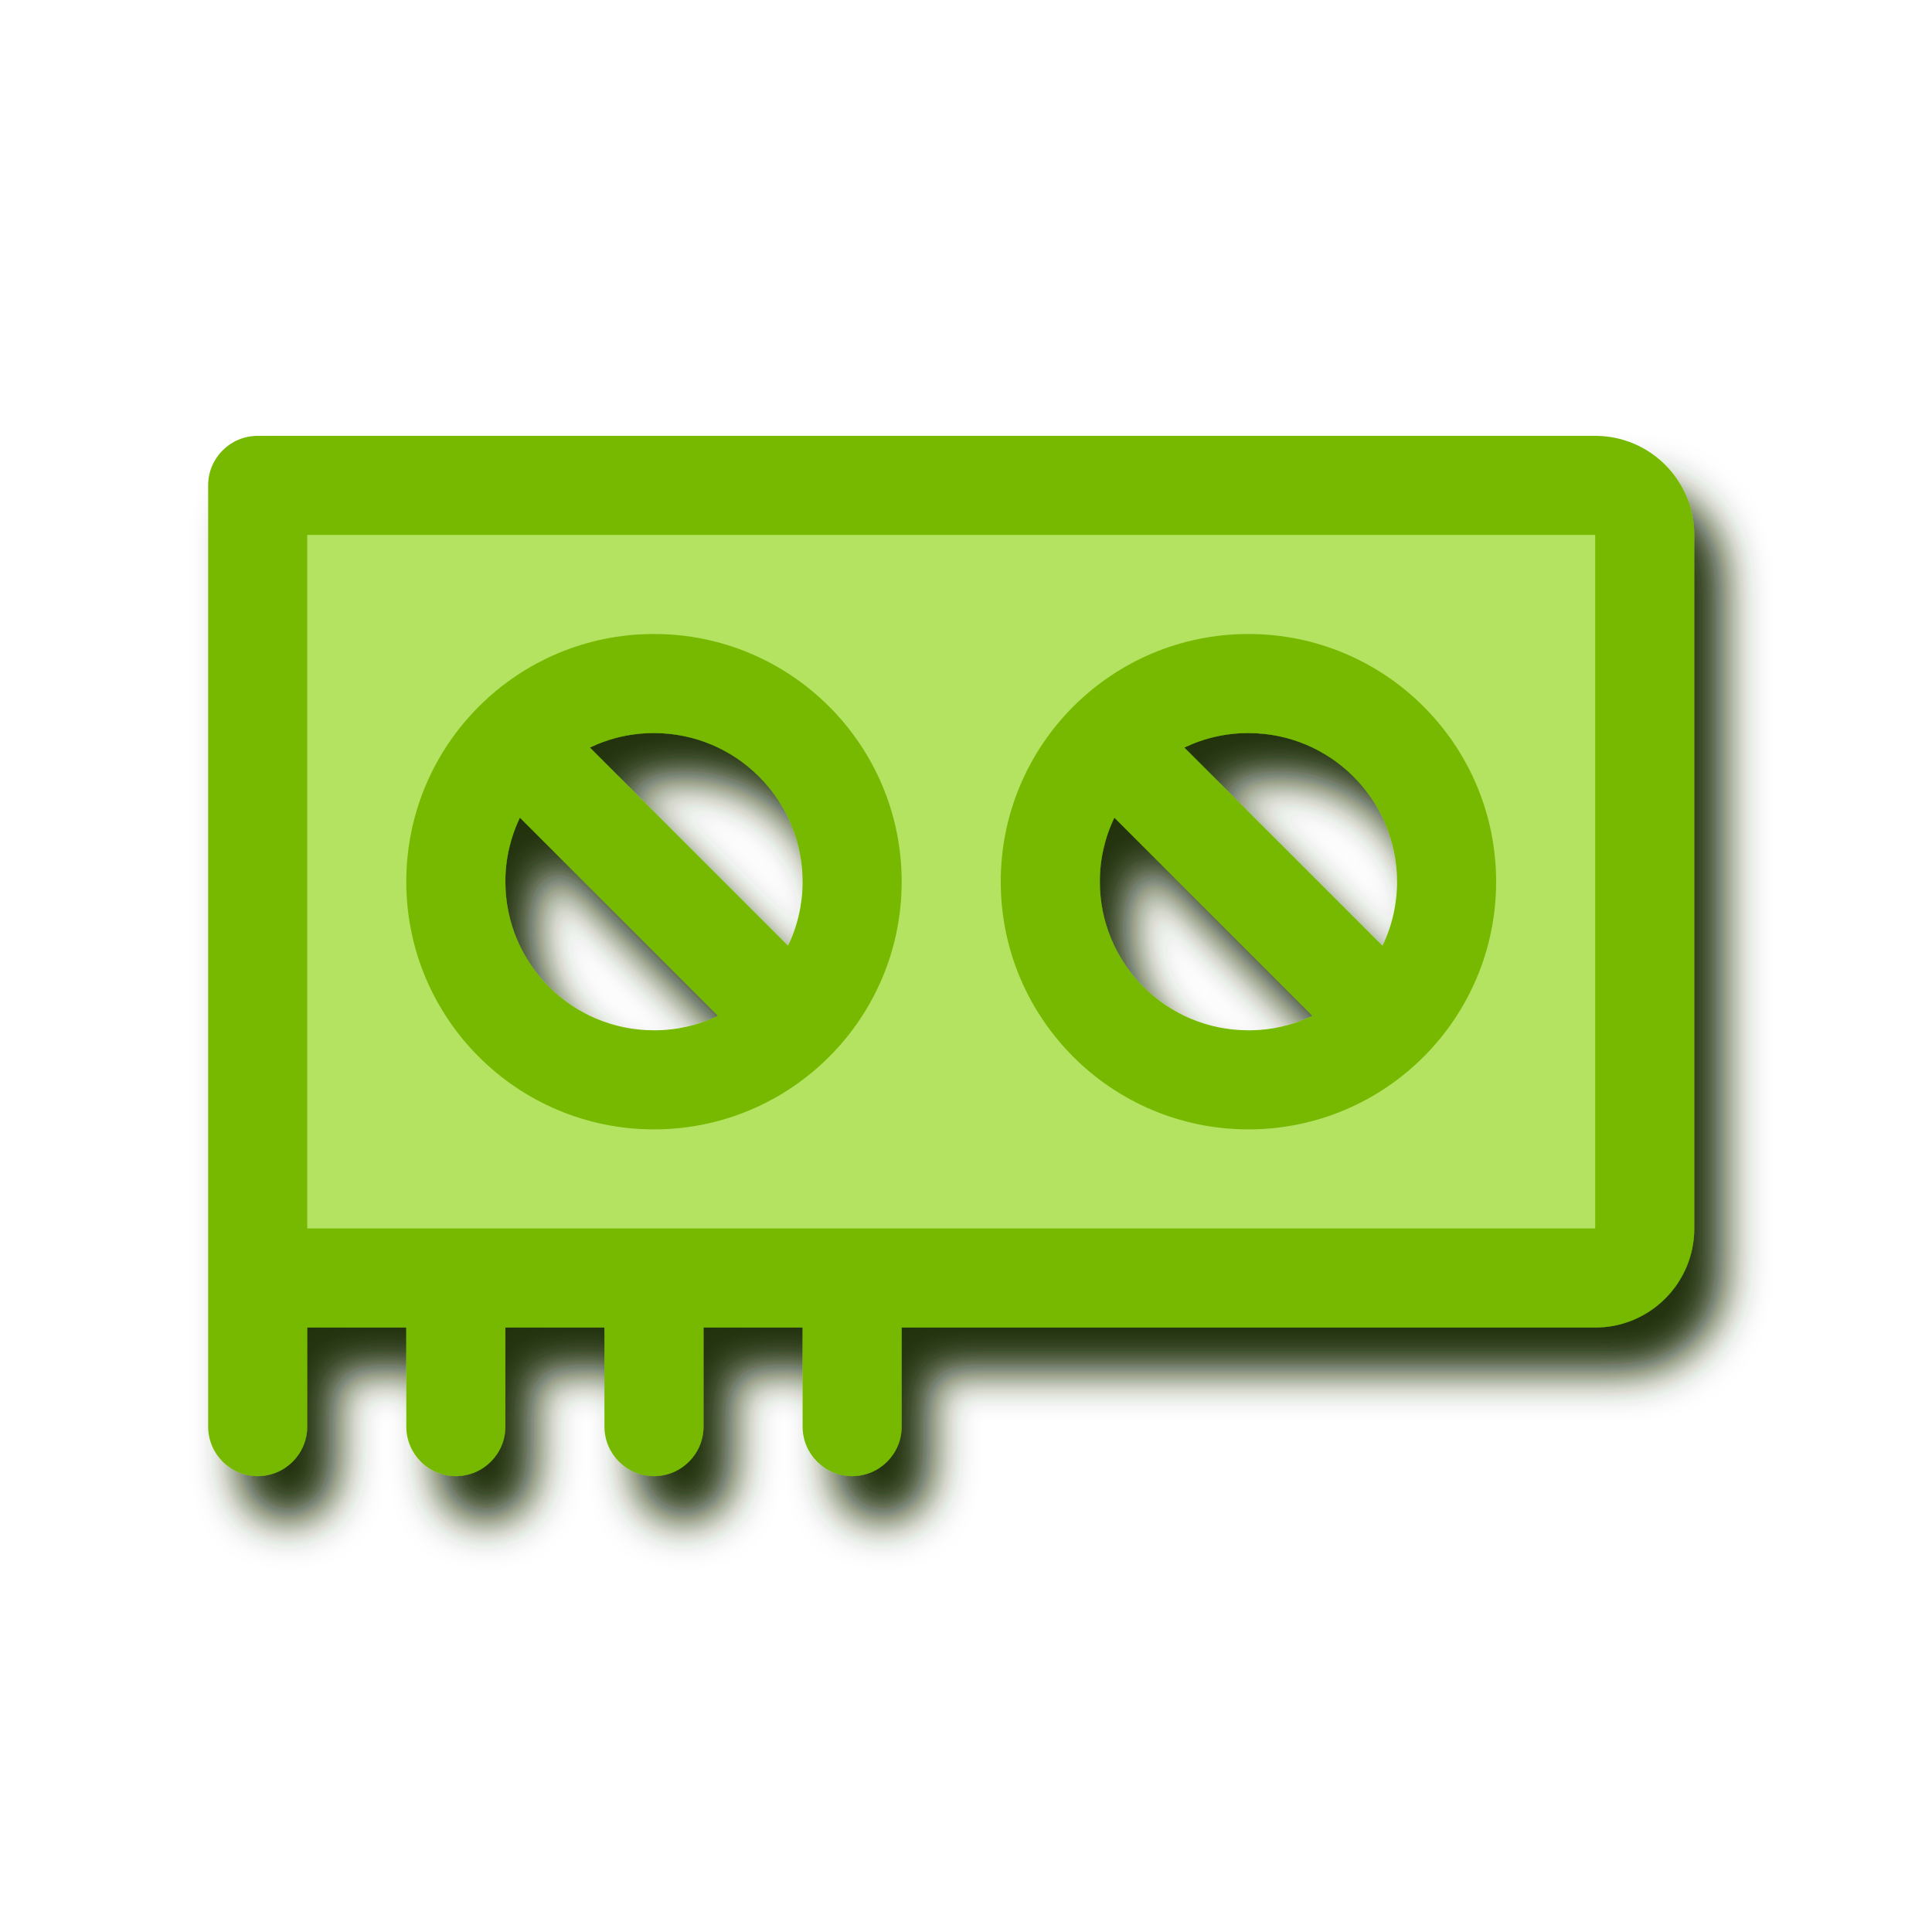
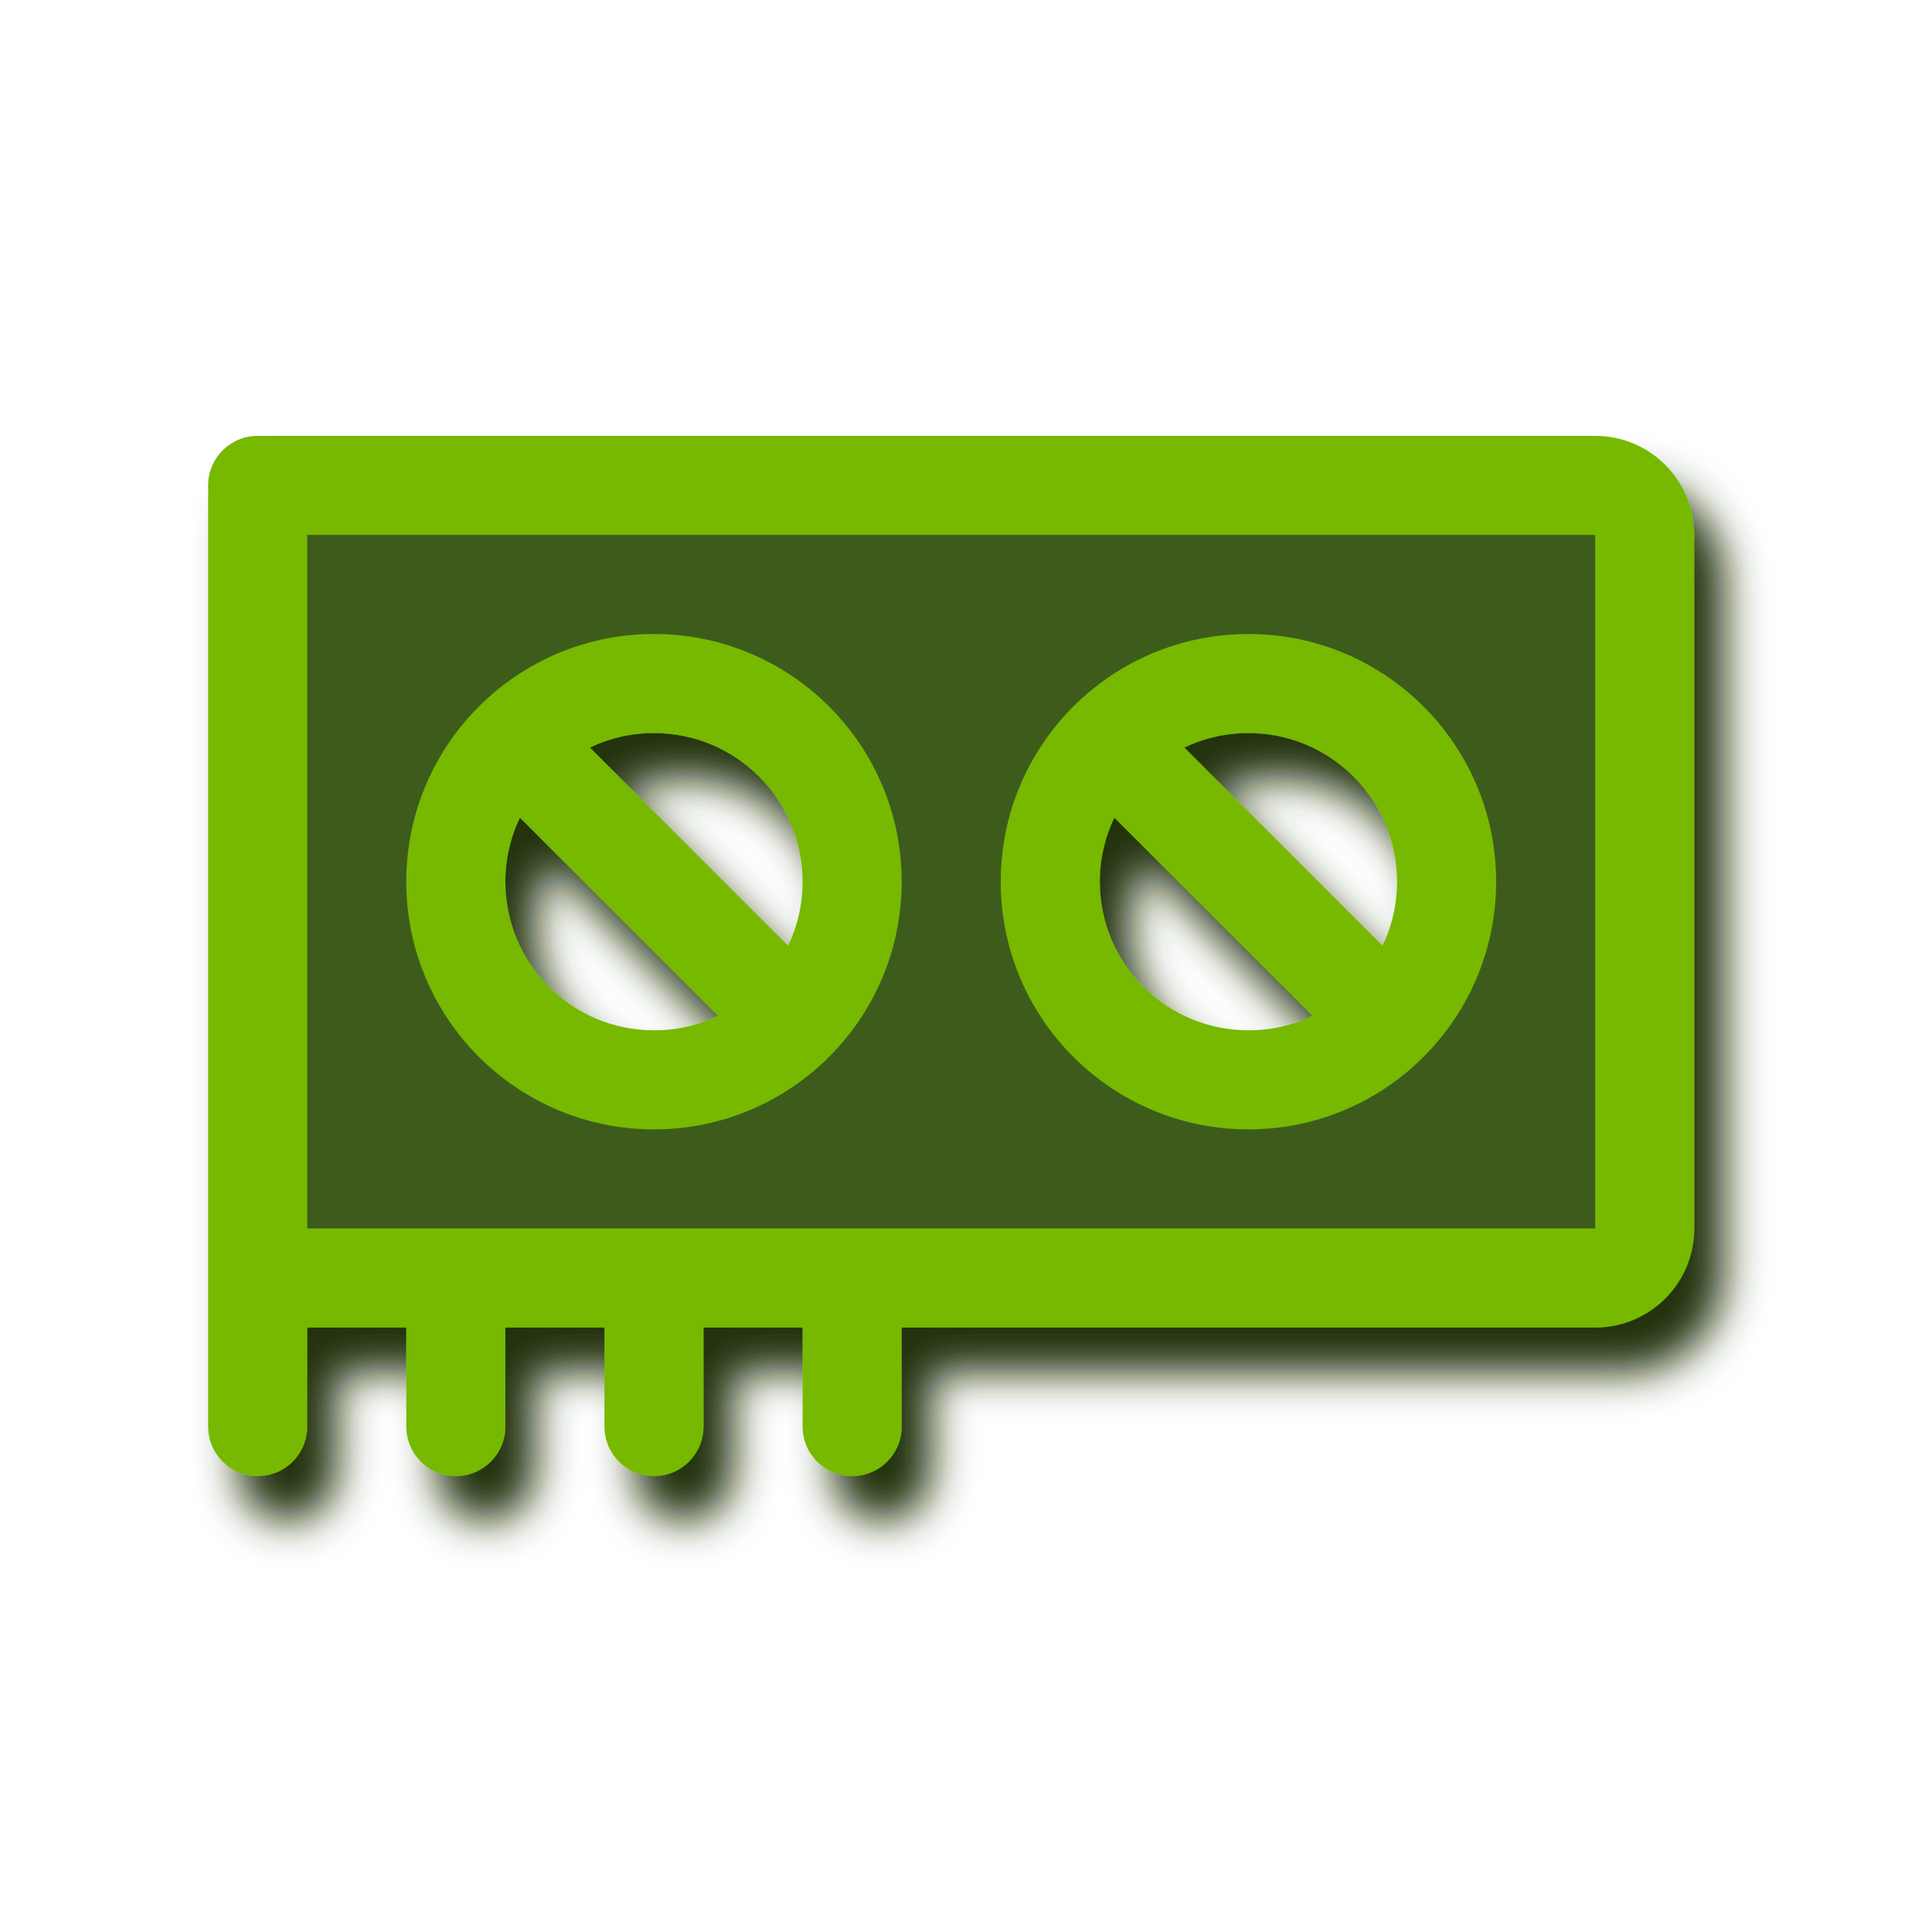
<svg xmlns="http://www.w3.org/2000/svg" viewBox="0 0 32 32">
  <defs>
    <filter id="sh" x="-25%" y="-25%" width="160%" height="160%" color-interpolation-filters="sRGB">
      <feDropShadow dx="0.5" dy="0.75" stdDeviation="0.35" flood-color="#23300C" flood-opacity="1" />
    </filter>
  </defs>
  <g filter="url(#sh)">
    <g transform="translate(15.755 15.424) scale(1.094)">
      <g transform="translate(-12 -12) scale(0.09375)">
-         <path d="M232 56H16v128h216a8 8 0 0 0 8-8V64a8 8 0 0 0-8-8M80 152a32 32 0 1 1 32-32a32 32 0 0 1-32 32m96 0a32 32 0 1 1 32-32a32 32 0 0 1-32 32" fill="#B3E360" />
+         <path d="M232 56H16v128h216a8 8 0 0 0 8-8V64a8 8 0 0 0-8-8M80 152a32 32 0 1 1 32-32a32 32 0 0 1-32 32m96 0a32 32 0 1 1 32-32a32 32 0 0 1-32 32" fill="#3D5C1E" />
        <path d="M232 48H16a8 8 0 0 0-8 8v152a8 8 0 0 0 16 0v-16h16v16a8 8 0 0 0 16 0v-16h16v16a8 8 0 0 0 16 0v-16h16v16a8 8 0 0 0 16 0v-16h112a16 16 0 0 0 16-16V64a16 16 0 0 0-16-16m0 128H24V64h208Zm-56-16a40 40 0 1 0-40-40a40 40 0 0 0 40 40m-24-40a23.74 23.74 0 0 1 2.35-10.34l32 32A23.74 23.74 0 0 1 176 144a24 24 0 0 1-24-24m48 0a23.74 23.74 0 0 1-2.35 10.34l-32-32A23.74 23.74 0 0 1 176 96a24 24 0 0 1 24 24M80 160a40 40 0 1 0-40-40a40 40 0 0 0 40 40m-24-40a23.74 23.74 0 0 1 2.35-10.34l32 32A23.74 23.74 0 0 1 80 144a24 24 0 0 1-24-24m48 0a23.74 23.74 0 0 1-2.35 10.34l-32-32A23.74 23.74 0 0 1 80 96a24 24 0 0 1 24 24" fill="#76B900" />
      </g>
    </g>
  </g>
</svg>
